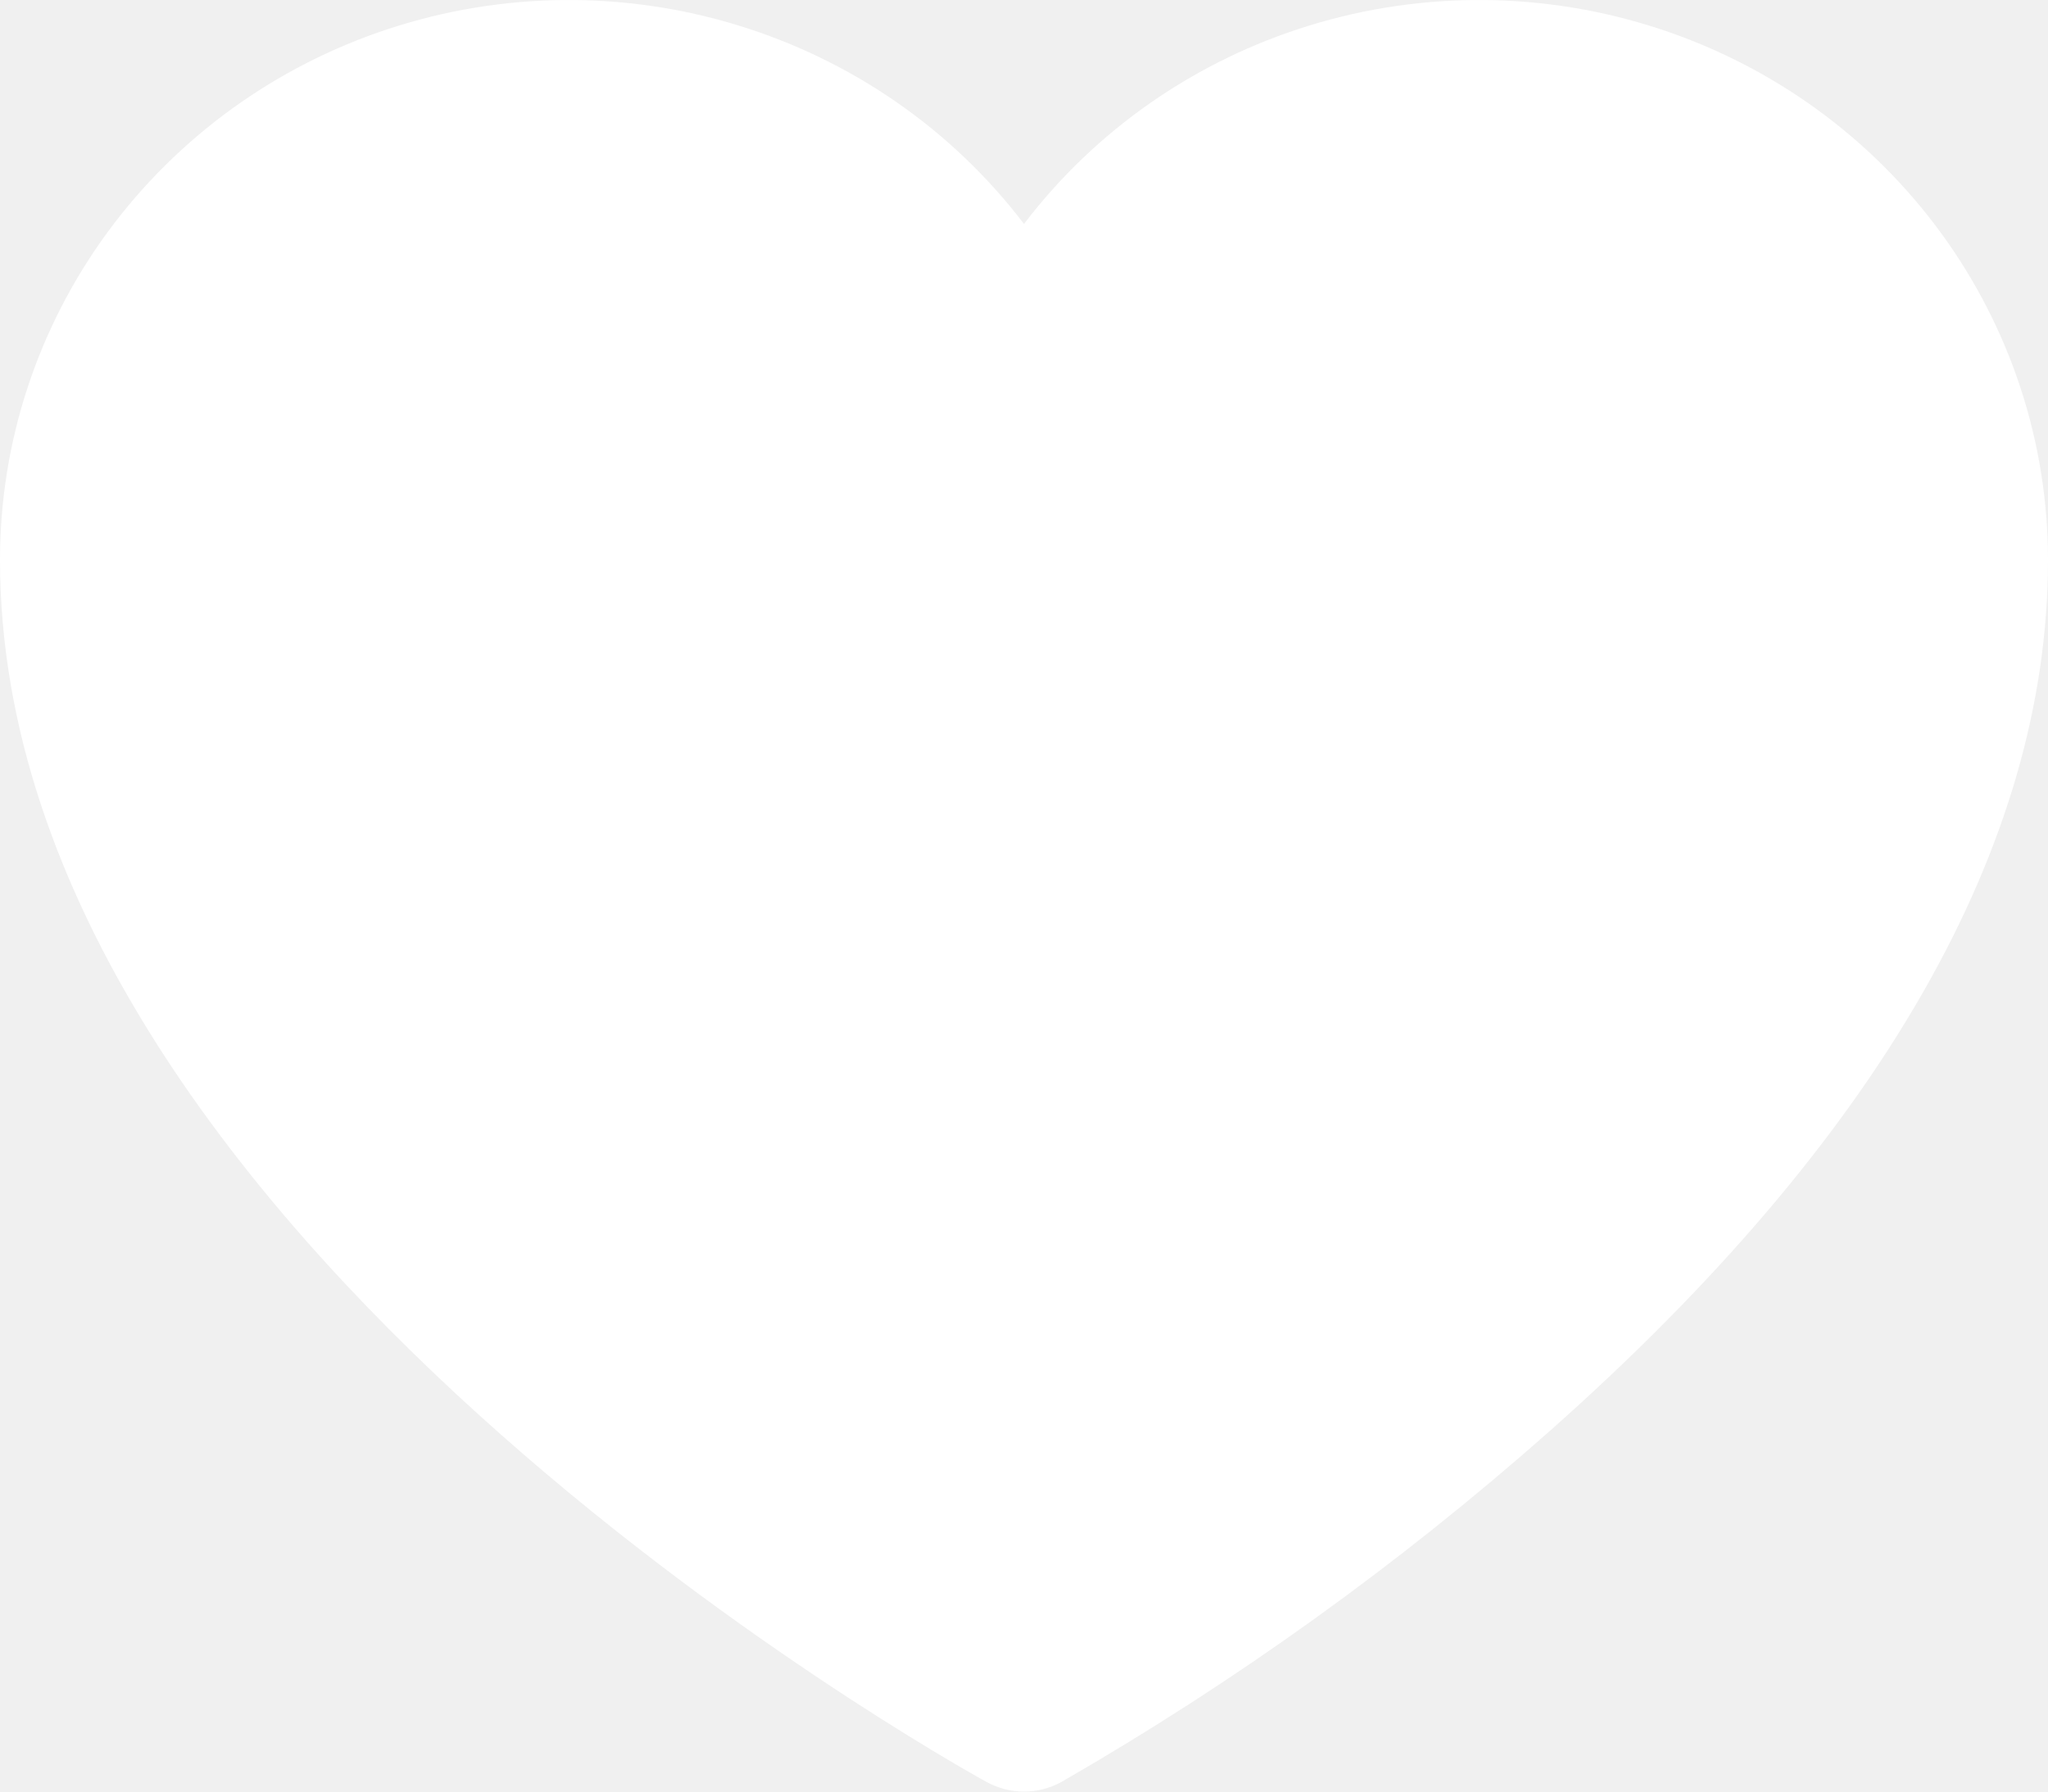
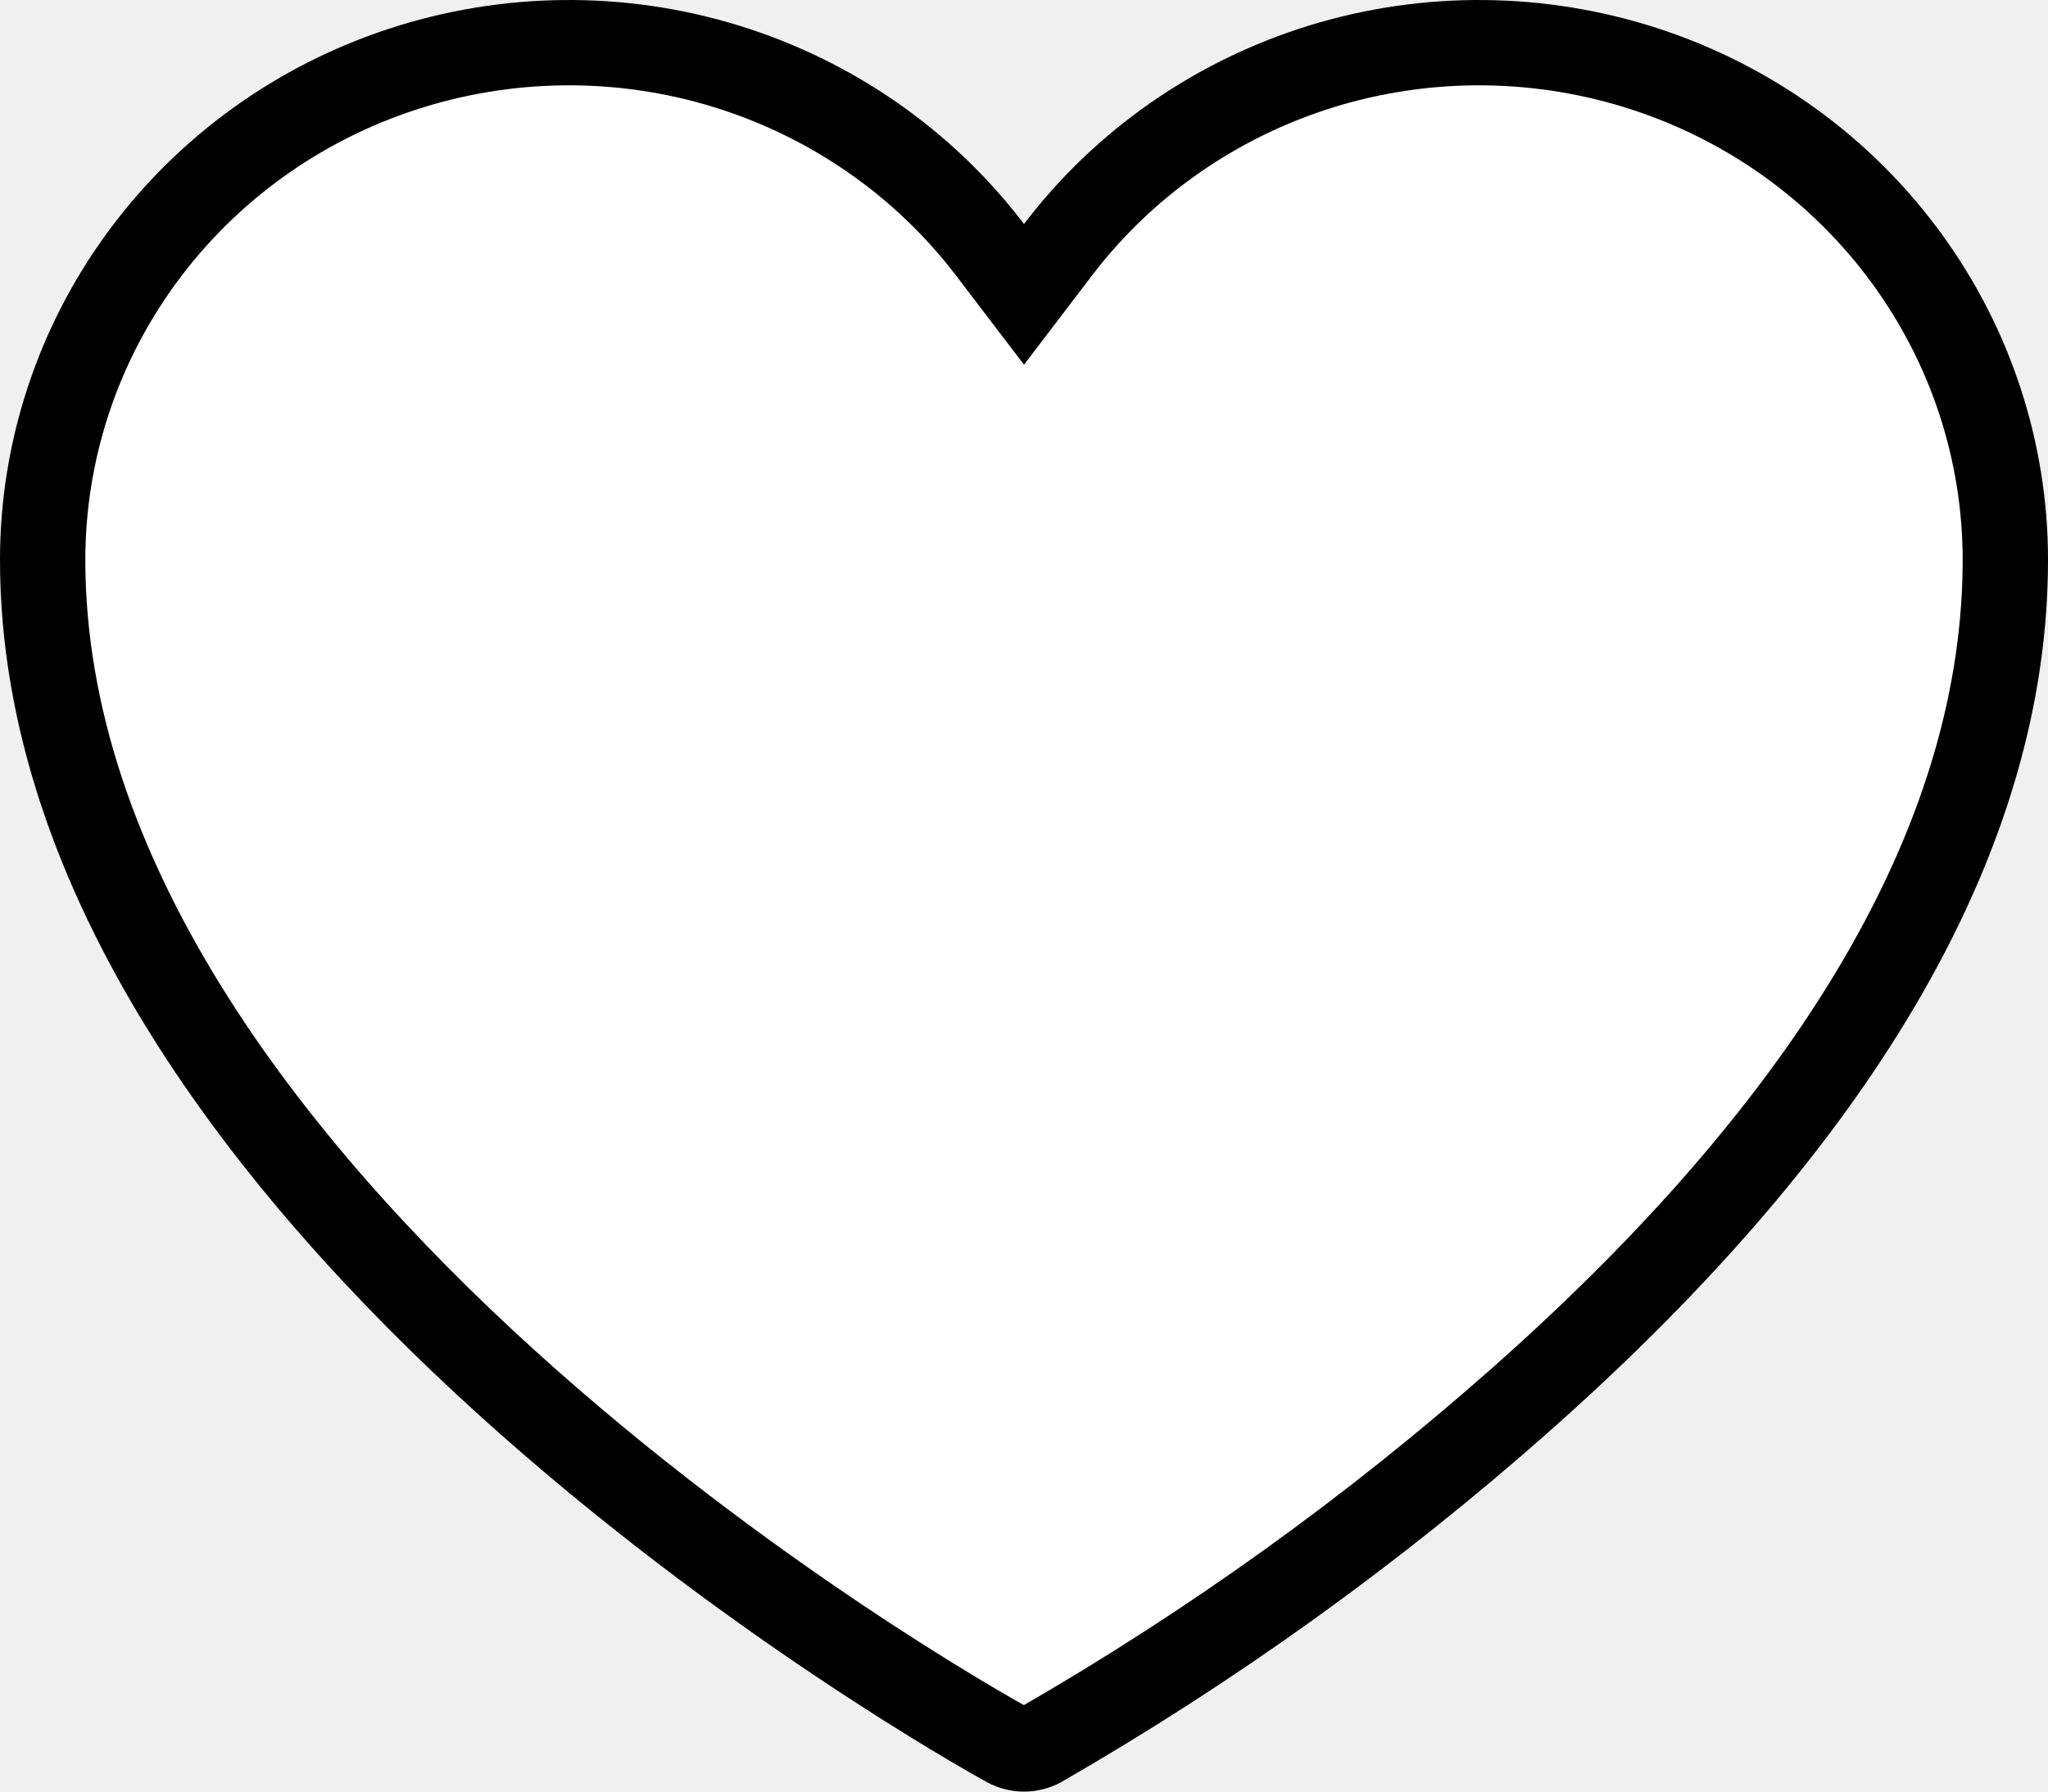
<svg xmlns="http://www.w3.org/2000/svg" width="24" height="21" viewBox="0 0 24 21" fill="none">
-   <path id="Vector" d="M24 6.562C24 9.909 22.033 13.344 18.156 16.778C16.395 18.336 14.477 19.714 12.433 20.89C12.3 20.962 12.152 21 12 21C11.848 21 11.7 20.962 11.567 20.89C11.089 20.628 0 14.427 0 6.562C0 5.185 0.44 3.843 1.258 2.725C2.077 1.608 3.231 0.772 4.558 0.337C5.886 -0.099 7.319 -0.112 8.654 0.299C9.99 0.709 11.161 1.523 12 2.625C12.839 1.523 14.01 0.709 15.345 0.299C16.681 -0.112 18.114 -0.099 19.442 0.337C20.769 0.772 21.924 1.608 22.742 2.725C23.56 3.843 24 5.185 24 6.562Z" fill="white" />
+   <path d="M23.5 6.562C23.5 9.703 21.653 13.012 17.824 16.404C16.091 17.938 14.203 19.294 12.191 20.453C12.133 20.484 12.067 20.5 12 20.5C11.932 20.5 11.865 20.483 11.806 20.451C11.568 20.321 8.723 18.728 5.94 16.207C3.127 13.658 0.5 10.269 0.5 6.562C0.5 5.292 0.906 4.053 1.662 3.021C2.418 1.988 3.485 1.215 4.714 0.812C5.944 0.409 7.271 0.396 8.507 0.776C9.744 1.157 10.827 1.91 11.602 2.928L12 3.45L12.398 2.928C13.173 1.91 14.256 1.157 15.492 0.776C16.729 0.396 18.056 0.409 19.286 0.812C20.515 1.215 21.582 1.988 22.338 3.021C23.094 4.053 23.5 5.292 23.5 6.562Z" fill="white" stroke="black" />
</svg>
